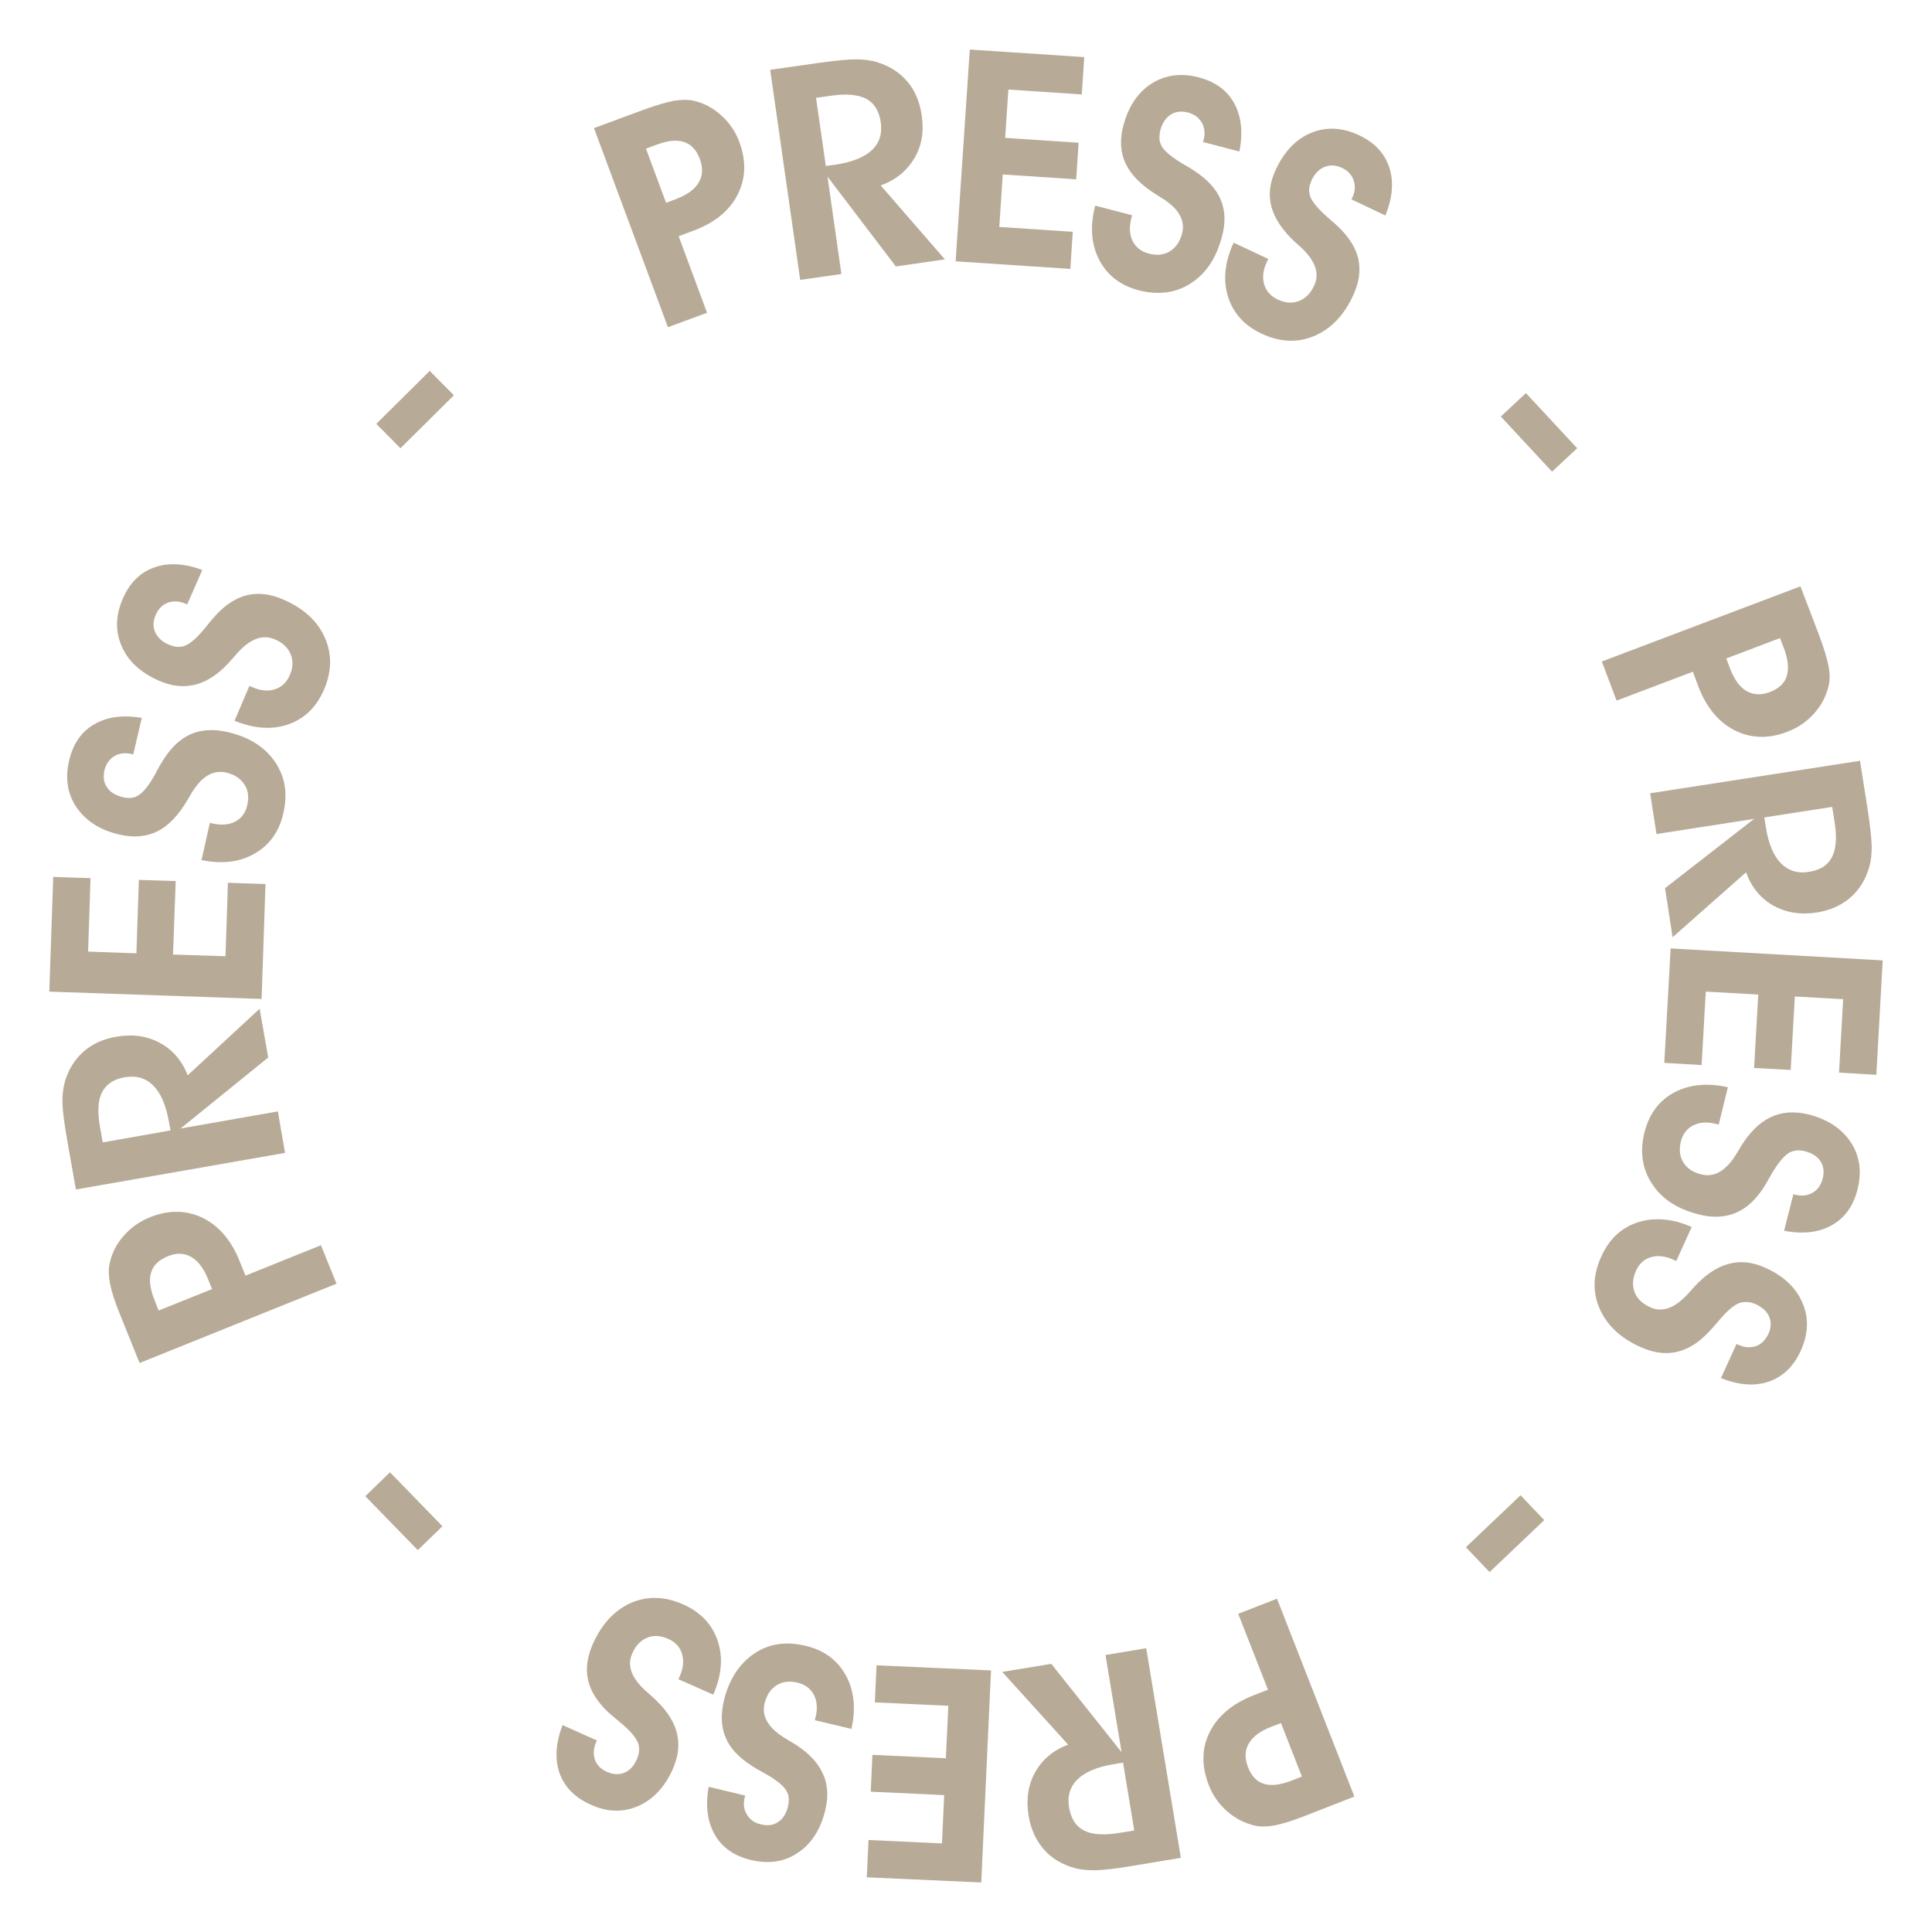
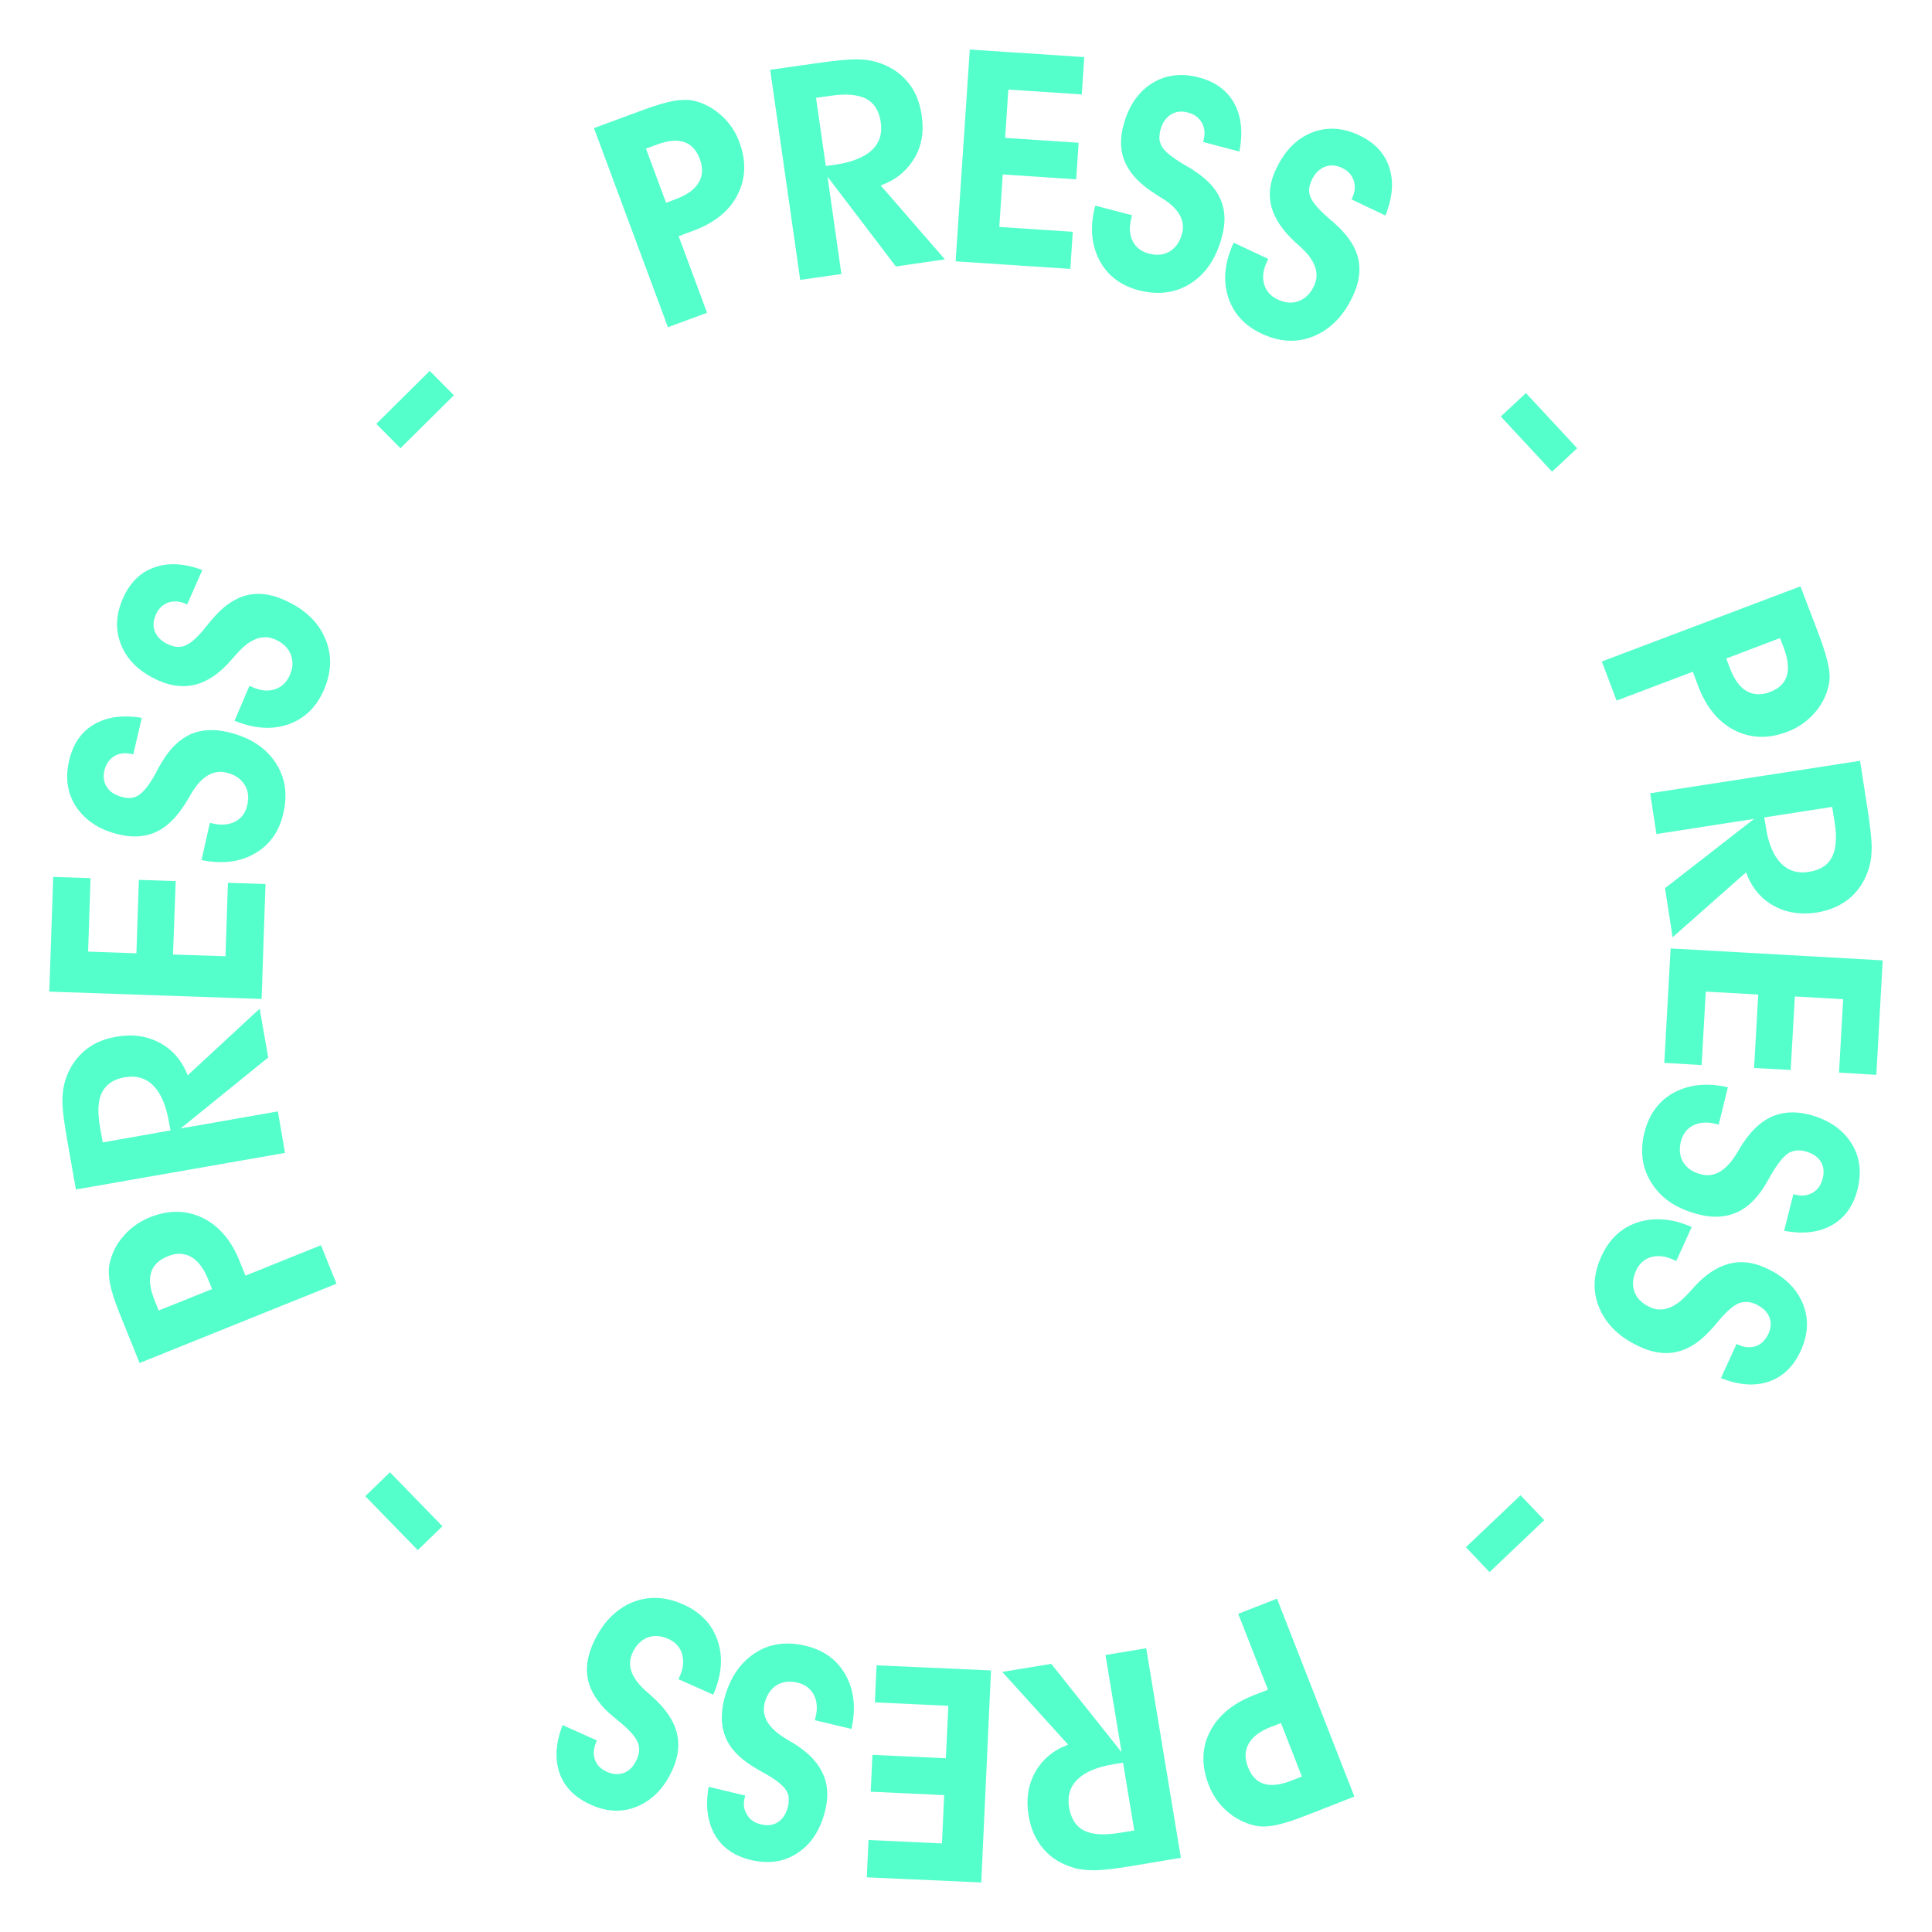
<svg xmlns="http://www.w3.org/2000/svg" width="78" height="78" viewBox="0 0 78 78" fill="none">
-   <path d="M28.542 12.629L26.966 13.21L23.98 5.172L25.98 4.433C26.493 4.246 26.897 4.128 27.212 4.069C27.527 4.019 27.793 4.019 28.02 4.069C28.434 4.167 28.808 4.374 29.133 4.67C29.458 4.965 29.705 5.33 29.852 5.743C30.138 6.512 30.108 7.221 29.774 7.871C29.439 8.521 28.838 9.004 27.98 9.319L27.399 9.536L28.542 12.619V12.629ZM26.897 8.186L27.311 8.029C27.744 7.861 28.049 7.645 28.207 7.369C28.375 7.093 28.384 6.778 28.256 6.423C28.118 6.059 27.912 5.832 27.616 5.733C27.32 5.635 26.946 5.674 26.483 5.852L26.079 5.999L26.887 8.176L26.897 8.186Z" fill="#B7AB98" />
-   <path d="M33.971 11.063L32.306 11.3L31.094 2.818L33.113 2.532C33.754 2.444 34.237 2.395 34.552 2.395C34.867 2.395 35.153 2.434 35.389 2.503C35.902 2.66 36.315 2.917 36.631 3.291C36.946 3.655 37.133 4.118 37.212 4.66C37.31 5.32 37.212 5.901 36.907 6.404C36.601 6.906 36.158 7.271 35.557 7.487L38.148 10.472L36.168 10.758L33.409 7.133L33.971 11.073V11.063ZM33.35 6.699L33.714 6.65C34.384 6.552 34.877 6.355 35.192 6.069C35.508 5.773 35.626 5.399 35.557 4.926C35.488 4.473 35.301 4.168 34.975 3.99C34.65 3.823 34.187 3.774 33.567 3.862L32.946 3.951L33.34 6.699H33.35Z" fill="#B7AB98" />
-   <path d="M43.202 10.856L38.581 10.551L39.153 2L43.774 2.305L43.675 3.813L40.71 3.616L40.581 5.566L43.547 5.763L43.449 7.241L40.483 7.044L40.345 9.162L43.311 9.359L43.212 10.866L43.202 10.856Z" fill="#B7AB98" />
-   <path d="M44.226 8.305L45.704 8.689L45.675 8.807C45.586 9.162 45.596 9.458 45.724 9.724C45.852 9.98 46.069 10.157 46.374 10.236C46.699 10.325 46.985 10.295 47.231 10.147C47.468 9.999 47.635 9.763 47.724 9.428C47.862 8.896 47.586 8.404 46.877 7.98C46.788 7.921 46.719 7.881 46.66 7.842C46.069 7.468 45.665 7.064 45.448 6.611C45.231 6.158 45.202 5.645 45.349 5.084C45.556 4.306 45.931 3.734 46.483 3.38C47.034 3.025 47.675 2.936 48.394 3.123C49.064 3.301 49.547 3.646 49.832 4.178C50.118 4.7 50.187 5.35 50.039 6.118L48.571 5.734L48.591 5.665C48.66 5.399 48.64 5.163 48.522 4.956C48.404 4.749 48.217 4.611 47.96 4.542C47.694 4.473 47.458 4.503 47.261 4.631C47.064 4.759 46.926 4.966 46.847 5.251C46.818 5.369 46.808 5.488 46.808 5.586C46.808 5.685 46.847 5.783 46.886 5.882C46.995 6.089 47.29 6.335 47.763 6.621C47.97 6.739 48.138 6.837 48.246 6.916C48.768 7.261 49.113 7.645 49.29 8.078C49.468 8.512 49.487 9.004 49.33 9.566C49.103 10.423 48.689 11.044 48.078 11.438C47.468 11.832 46.768 11.92 45.98 11.723C45.241 11.526 44.709 11.122 44.384 10.502C44.059 9.881 44 9.162 44.207 8.335L44.226 8.305Z" fill="#B7AB98" />
-   <path d="M49.813 9.802L51.202 10.452L51.153 10.561C50.995 10.886 50.956 11.191 51.034 11.467C51.113 11.743 51.291 11.95 51.576 12.088C51.882 12.235 52.167 12.255 52.433 12.156C52.699 12.058 52.906 11.851 53.054 11.536C53.291 11.034 53.103 10.511 52.483 9.95C52.404 9.881 52.345 9.822 52.295 9.782C51.783 9.31 51.458 8.827 51.33 8.344C51.202 7.861 51.261 7.359 51.517 6.827C51.862 6.098 52.335 5.606 52.946 5.359C53.556 5.113 54.197 5.143 54.867 5.458C55.497 5.753 55.901 6.187 56.089 6.758C56.276 7.33 56.226 7.97 55.931 8.699L54.561 8.049L54.591 7.99C54.709 7.743 54.729 7.507 54.65 7.28C54.571 7.054 54.414 6.886 54.177 6.778C53.931 6.66 53.694 6.65 53.478 6.738C53.261 6.827 53.084 7.004 52.956 7.27C52.906 7.389 52.867 7.497 52.857 7.596C52.847 7.694 52.857 7.802 52.887 7.901C52.956 8.127 53.202 8.423 53.616 8.787C53.803 8.945 53.941 9.073 54.039 9.162C54.483 9.595 54.758 10.039 54.847 10.492C54.936 10.945 54.867 11.437 54.611 11.969C54.236 12.767 53.704 13.299 53.034 13.575C52.364 13.851 51.655 13.811 50.926 13.467C50.236 13.142 49.783 12.639 49.576 11.969C49.369 11.299 49.448 10.58 49.803 9.802H49.813Z" fill="#B7AB98" />
-   <path d="M63.675 18.097L62.66 19.043L60.591 16.816L61.606 15.87L63.675 18.097Z" fill="#B7AB98" />
-   <path d="M65.261 28.273L64.67 26.706L72.69 23.672L73.448 25.662C73.635 26.165 73.763 26.578 73.823 26.893C73.882 27.209 73.882 27.475 73.823 27.701C73.724 28.115 73.527 28.49 73.231 28.815C72.936 29.14 72.581 29.386 72.158 29.544C71.389 29.839 70.68 29.81 70.029 29.485C69.379 29.15 68.887 28.559 68.561 27.701L68.345 27.12L65.271 28.283L65.261 28.273ZM69.695 26.588L69.852 27.002C70.02 27.435 70.236 27.741 70.512 27.898C70.788 28.056 71.103 28.076 71.458 27.938C71.823 27.8 72.049 27.583 72.138 27.288C72.227 26.992 72.187 26.618 72.02 26.165L71.862 25.761L69.685 26.588H69.695Z" fill="#B7AB98" />
-   <path d="M66.877 33.681L66.621 32.026L75.094 30.715L75.409 32.725C75.507 33.366 75.556 33.848 75.566 34.164C75.566 34.479 75.537 34.765 75.468 35.001C75.32 35.513 75.064 35.927 74.699 36.242C74.335 36.558 73.882 36.755 73.34 36.843C72.68 36.942 72.098 36.843 71.586 36.558C71.074 36.262 70.709 35.819 70.493 35.218L67.527 37.839L67.222 35.858L70.818 33.06L66.887 33.671L66.877 33.681ZM71.231 33.011L71.29 33.375C71.389 34.045 71.596 34.538 71.891 34.843C72.187 35.149 72.571 35.277 73.034 35.198C73.488 35.129 73.793 34.932 73.96 34.607C74.128 34.282 74.167 33.809 74.069 33.198L73.97 32.577L71.231 33.001V33.011Z" fill="#B7AB98" />
-   <path d="M67.192 42.911L67.448 38.291L76.01 38.773L75.753 43.394L74.246 43.305L74.413 40.34L72.463 40.231L72.295 43.197L70.817 43.118L70.985 40.153L68.867 40.034L68.699 43L67.192 42.911Z" fill="#B7AB98" />
-   <path d="M69.754 43.916L69.389 45.403L69.271 45.374C68.916 45.285 68.621 45.305 68.365 45.433C68.108 45.561 67.941 45.778 67.862 46.083C67.783 46.408 67.813 46.694 67.961 46.931C68.108 47.167 68.355 47.334 68.69 47.413C69.222 47.551 69.704 47.256 70.128 46.546C70.187 46.458 70.227 46.379 70.256 46.33C70.621 45.729 71.025 45.325 71.478 45.108C71.931 44.891 72.433 44.852 73.005 44.99C73.783 45.187 74.355 45.561 74.719 46.113C75.084 46.664 75.172 47.295 74.995 48.014C74.828 48.684 74.483 49.167 73.96 49.462C73.438 49.758 72.798 49.837 72.029 49.689L72.404 48.211L72.473 48.231C72.739 48.3 72.975 48.27 73.182 48.152C73.389 48.034 73.517 47.847 73.586 47.581C73.655 47.315 73.626 47.078 73.498 46.881C73.369 46.684 73.162 46.556 72.867 46.477C72.749 46.448 72.63 46.438 72.532 46.448C72.433 46.458 72.335 46.487 72.236 46.536C72.029 46.655 71.783 46.95 71.507 47.423C71.389 47.64 71.291 47.797 71.222 47.916C70.887 48.438 70.502 48.793 70.069 48.97C69.635 49.147 69.143 49.177 68.581 49.029C67.724 48.812 67.094 48.408 66.7 47.797C66.296 47.187 66.197 46.487 66.394 45.709C66.581 44.97 66.985 44.428 67.596 44.103C68.217 43.778 68.936 43.709 69.763 43.896L69.754 43.916Z" fill="#B7AB98" />
-   <path d="M68.306 49.521L67.675 50.91L67.567 50.861C67.242 50.713 66.936 50.674 66.66 50.752C66.384 50.831 66.177 51.019 66.049 51.304C65.912 51.61 65.892 51.895 65.99 52.161C66.089 52.427 66.296 52.624 66.611 52.772C67.114 53.009 67.636 52.812 68.187 52.191C68.256 52.112 68.316 52.053 68.355 52.004C68.818 51.482 69.301 51.157 69.783 51.028C70.266 50.891 70.769 50.95 71.301 51.196C72.03 51.531 72.522 52.004 72.778 52.615C73.035 53.225 73.005 53.866 72.7 54.536C72.414 55.166 71.981 55.58 71.419 55.777C70.847 55.974 70.207 55.925 69.478 55.639L70.109 54.26L70.177 54.289C70.424 54.408 70.66 54.418 70.887 54.349C71.114 54.27 71.271 54.102 71.389 53.866C71.508 53.62 71.517 53.383 71.429 53.166C71.34 52.95 71.153 52.782 70.887 52.654C70.769 52.605 70.67 52.575 70.562 52.565C70.463 52.565 70.355 52.565 70.256 52.595C70.03 52.664 69.734 52.91 69.379 53.334C69.222 53.521 69.104 53.659 69.005 53.758C68.582 54.211 68.138 54.486 67.675 54.585C67.222 54.684 66.729 54.615 66.197 54.368C65.399 54.004 64.857 53.482 64.572 52.812C64.286 52.142 64.316 51.442 64.66 50.703C64.985 50.004 65.478 49.551 66.138 49.344C66.808 49.137 67.527 49.196 68.306 49.541V49.521Z" fill="#B7AB98" />
-   <path d="M60.138 63.47L59.182 62.465L61.389 60.367L62.345 61.372L60.138 63.47Z" fill="#B7AB98" />
-   <path d="M49.99 65.154L51.556 64.543L54.68 72.532L52.69 73.311C52.187 73.508 51.773 73.636 51.468 73.695C51.153 73.754 50.887 73.754 50.66 73.705C50.246 73.606 49.872 73.419 49.537 73.124C49.202 72.828 48.956 72.473 48.798 72.06C48.502 71.291 48.512 70.582 48.837 69.932C49.162 69.282 49.754 68.779 50.611 68.444L51.192 68.218L49.99 65.154ZM51.714 69.567L51.3 69.725C50.867 69.892 50.571 70.119 50.414 70.395C50.256 70.671 50.246 70.986 50.384 71.341C50.522 71.705 50.739 71.932 51.034 72.02C51.33 72.109 51.704 72.06 52.157 71.882L52.561 71.725L51.714 69.558V69.567Z" fill="#B7AB98" />
-   <path d="M44.62 66.819L46.276 66.543L47.675 75.005L45.665 75.34C45.025 75.449 44.551 75.498 44.226 75.508C43.911 75.508 43.625 75.488 43.389 75.419C42.867 75.271 42.453 75.025 42.138 74.661C41.822 74.296 41.616 73.843 41.527 73.301C41.419 72.651 41.507 72.06 41.793 71.548C42.079 71.035 42.522 70.661 43.123 70.435L40.463 67.499L42.443 67.174L45.281 70.74L44.63 66.809L44.62 66.819ZM45.34 71.163L44.975 71.223C44.305 71.331 43.813 71.538 43.507 71.833C43.202 72.129 43.084 72.513 43.162 72.976C43.241 73.429 43.438 73.735 43.763 73.902C44.089 74.07 44.561 74.099 45.172 74.001L45.793 73.902L45.34 71.163Z" fill="#B7AB98" />
-   <path d="M35.389 67.233L40.01 67.44L39.616 76L34.995 75.793L35.064 74.286L38.03 74.424L38.118 72.474L35.153 72.336L35.222 70.848L38.187 70.986L38.286 68.868L35.32 68.73L35.389 67.223V67.233Z" fill="#B7AB98" />
-   <path d="M34.384 69.804L32.897 69.449L32.926 69.331C33.015 68.976 32.985 68.671 32.857 68.424C32.729 68.178 32.502 68.001 32.197 67.932C31.872 67.853 31.586 67.893 31.35 68.04C31.113 68.188 30.956 68.434 30.867 68.769C30.739 69.311 31.035 69.784 31.744 70.207C31.833 70.267 31.911 70.306 31.961 70.336C32.562 70.69 32.975 71.094 33.192 71.547C33.419 71.99 33.458 72.503 33.32 73.074C33.133 73.852 32.769 74.433 32.217 74.798C31.675 75.172 31.035 75.261 30.315 75.094C29.636 74.926 29.153 74.591 28.857 74.069C28.562 73.547 28.473 72.907 28.611 72.138L30.089 72.493L30.069 72.562C30 72.828 30.03 73.064 30.158 73.261C30.276 73.468 30.463 73.596 30.729 73.655C30.995 73.724 31.232 73.685 31.419 73.557C31.616 73.429 31.744 73.212 31.813 72.926C31.842 72.808 31.852 72.69 31.842 72.591C31.842 72.493 31.803 72.394 31.754 72.306C31.636 72.099 31.34 71.853 30.857 71.587C30.64 71.468 30.483 71.38 30.365 71.301C29.842 70.966 29.478 70.592 29.301 70.158C29.113 69.735 29.094 69.232 29.222 68.671C29.429 67.814 29.833 67.183 30.434 66.77C31.035 66.356 31.734 66.257 32.522 66.445C33.271 66.622 33.803 67.016 34.148 67.636C34.483 68.247 34.562 68.976 34.374 69.804H34.384Z" fill="#B7AB98" />
-   <path d="M28.788 68.415L27.389 67.794L27.439 67.686C27.587 67.361 27.616 67.055 27.537 66.779C27.458 66.504 27.271 66.297 26.985 66.169C26.68 66.031 26.394 66.011 26.128 66.119C25.862 66.228 25.665 66.435 25.527 66.75C25.301 67.252 25.498 67.774 26.128 68.316C26.207 68.385 26.276 68.444 26.316 68.484C26.838 68.947 27.173 69.419 27.311 69.902C27.448 70.385 27.399 70.887 27.163 71.419C26.838 72.158 26.365 72.65 25.764 72.916C25.153 73.182 24.513 73.163 23.843 72.857C23.212 72.572 22.788 72.148 22.591 71.587C22.394 71.025 22.434 70.375 22.71 69.646L24.099 70.267L24.069 70.335C23.961 70.582 23.941 70.818 24.02 71.045C24.099 71.271 24.266 71.429 24.513 71.537C24.759 71.646 24.995 71.656 25.212 71.567C25.429 71.478 25.596 71.291 25.715 71.015C25.764 70.897 25.793 70.789 25.803 70.69C25.803 70.592 25.803 70.483 25.764 70.385C25.685 70.158 25.439 69.863 25.015 69.518C24.828 69.36 24.68 69.242 24.582 69.153C24.128 68.73 23.843 68.287 23.744 67.833C23.636 67.38 23.705 66.888 23.941 66.356C24.306 65.548 24.818 65.006 25.478 64.711C26.148 64.425 26.848 64.445 27.596 64.78C28.296 65.095 28.749 65.578 28.976 66.247C29.202 66.917 29.133 67.636 28.798 68.415H28.788Z" fill="#B7AB98" />
-   <path d="M14.748 60.406L15.744 59.44L17.862 61.618L16.867 62.583L14.748 60.406Z" fill="#B7AB98" />
-   <path d="M12.956 50.27L13.586 51.826L5.635 55.028L4.837 53.048C4.631 52.545 4.502 52.141 4.443 51.826C4.384 51.511 4.374 51.245 4.424 51.018C4.512 50.605 4.699 50.22 4.995 49.895C5.281 49.56 5.635 49.314 6.049 49.146C6.808 48.841 7.517 48.851 8.177 49.166C8.837 49.491 9.34 50.072 9.675 50.92L9.911 51.501L12.966 50.27H12.956ZM8.562 52.043L8.394 51.629C8.217 51.196 7.99 50.9 7.714 50.742C7.429 50.585 7.113 50.575 6.768 50.723C6.404 50.87 6.187 51.087 6.098 51.383C6.01 51.678 6.059 52.053 6.246 52.506L6.404 52.91L8.562 52.043Z" fill="#B7AB98" />
-   <path d="M11.222 44.891L11.508 46.545L3.064 48.023L2.71 46.014C2.601 45.373 2.532 44.9 2.522 44.575C2.513 44.25 2.542 43.974 2.601 43.738C2.739 43.216 2.995 42.802 3.35 42.477C3.705 42.152 4.158 41.945 4.7 41.856C5.35 41.738 5.941 41.827 6.453 42.103C6.966 42.379 7.35 42.822 7.577 43.413L10.483 40.724L10.828 42.694L7.291 45.56L11.212 44.871L11.222 44.891ZM6.887 45.649L6.818 45.285C6.7 44.615 6.493 44.132 6.187 43.827C5.882 43.521 5.498 43.413 5.035 43.492C4.581 43.571 4.286 43.777 4.118 44.102C3.951 44.428 3.931 44.9 4.04 45.511L4.148 46.122L6.877 45.639L6.887 45.649Z" fill="#B7AB98" />
-   <path d="M10.719 35.7L10.562 40.33L1.99 40.035L2.148 35.404L3.655 35.454L3.557 38.419L5.507 38.488L5.606 35.523L7.094 35.572L6.985 38.537L9.104 38.606L9.202 35.641L10.709 35.69L10.719 35.7Z" fill="#B7AB98" />
-   <path d="M8.138 34.716L8.473 33.218L8.591 33.248C8.946 33.327 9.251 33.297 9.498 33.169C9.754 33.031 9.912 32.815 9.981 32.509C10.059 32.184 10.02 31.898 9.862 31.662C9.705 31.425 9.468 31.268 9.123 31.189C8.582 31.071 8.109 31.366 7.695 32.086C7.646 32.174 7.596 32.253 7.567 32.302C7.212 32.903 6.818 33.327 6.375 33.553C5.931 33.78 5.419 33.829 4.848 33.701C4.059 33.524 3.488 33.159 3.104 32.617C2.729 32.076 2.621 31.445 2.788 30.716C2.946 30.036 3.281 29.544 3.793 29.248C4.306 28.943 4.956 28.854 5.724 28.982L5.38 30.46L5.311 30.44C5.045 30.381 4.808 30.411 4.611 30.529C4.414 30.657 4.276 30.844 4.217 31.1C4.158 31.366 4.187 31.603 4.325 31.79C4.453 31.987 4.67 32.115 4.956 32.184C5.074 32.214 5.192 32.223 5.291 32.214C5.389 32.204 5.488 32.174 5.577 32.115C5.784 31.997 6.02 31.701 6.286 31.218C6.394 31.002 6.493 30.834 6.562 30.726C6.887 30.194 7.261 29.839 7.695 29.642C8.118 29.455 8.621 29.425 9.183 29.553C10.04 29.75 10.68 30.145 11.094 30.746C11.508 31.347 11.626 32.036 11.439 32.834C11.271 33.583 10.877 34.125 10.266 34.47C9.655 34.815 8.936 34.893 8.099 34.716H8.138Z" fill="#B7AB98" />
-   <path d="M9.468 29.101L10.069 27.692L10.187 27.741C10.522 27.889 10.818 27.919 11.094 27.83C11.37 27.741 11.567 27.554 11.695 27.268C11.833 26.963 11.842 26.677 11.734 26.411C11.626 26.155 11.419 25.948 11.094 25.81C10.581 25.594 10.069 25.8 9.527 26.431C9.458 26.51 9.399 26.579 9.36 26.618C8.907 27.15 8.434 27.485 7.951 27.623C7.468 27.761 6.966 27.722 6.424 27.485C5.685 27.16 5.182 26.707 4.916 26.096C4.65 25.495 4.66 24.855 4.956 24.175C5.232 23.535 5.655 23.111 6.217 22.914C6.778 22.707 7.429 22.736 8.168 23.012L7.557 24.401L7.488 24.372C7.232 24.264 6.995 24.254 6.778 24.332C6.562 24.411 6.394 24.579 6.286 24.825C6.177 25.081 6.168 25.308 6.266 25.525C6.365 25.741 6.542 25.909 6.818 26.027C6.936 26.076 7.044 26.106 7.143 26.116C7.242 26.116 7.35 26.116 7.448 26.076C7.675 25.997 7.961 25.751 8.306 25.318C8.453 25.131 8.581 24.983 8.67 24.884C9.084 24.421 9.527 24.135 9.98 24.027C10.434 23.919 10.926 23.978 11.458 24.214C12.266 24.569 12.818 25.071 13.113 25.741C13.409 26.401 13.399 27.111 13.074 27.86C12.769 28.559 12.286 29.022 11.626 29.249C10.966 29.475 10.237 29.416 9.448 29.091L9.468 29.101Z" fill="#B7AB98" />
-   <path d="M17.35 14.974L18.325 15.959L16.168 18.097L15.192 17.112L17.35 14.974Z" fill="#B7AB98" />
+   <path d="M28.542 12.629L26.966 13.21L23.98 5.172L25.98 4.433C26.493 4.246 26.897 4.128 27.212 4.069C27.527 4.019 27.793 4.019 28.02 4.069C28.434 4.167 28.808 4.374 29.133 4.67C29.458 4.965 29.705 5.33 29.852 5.743C30.138 6.512 30.108 7.221 29.774 7.871C29.439 8.521 28.838 9.004 27.98 9.319L27.399 9.536L28.542 12.619V12.629ZM26.897 8.186L27.311 8.029C27.744 7.861 28.049 7.645 28.207 7.369C28.375 7.093 28.384 6.778 28.256 6.423C28.118 6.059 27.912 5.832 27.616 5.733C27.32 5.635 26.946 5.674 26.483 5.852L26.079 5.999L26.887 8.176L26.897 8.186Z" fill="#55ffcc" />
+   <path d="M33.971 11.063L32.306 11.3L31.094 2.818L33.113 2.532C33.754 2.444 34.237 2.395 34.552 2.395C34.867 2.395 35.153 2.434 35.389 2.503C35.902 2.66 36.315 2.917 36.631 3.291C36.946 3.655 37.133 4.118 37.212 4.66C37.31 5.32 37.212 5.901 36.907 6.404C36.601 6.906 36.158 7.271 35.557 7.487L38.148 10.472L36.168 10.758L33.409 7.133L33.971 11.073V11.063ZM33.35 6.699L33.714 6.65C34.384 6.552 34.877 6.355 35.192 6.069C35.508 5.773 35.626 5.399 35.557 4.926C35.488 4.473 35.301 4.168 34.975 3.99C34.65 3.823 34.187 3.774 33.567 3.862L32.946 3.951L33.34 6.699H33.35Z" fill="#55ffcc" />
+   <path d="M43.202 10.856L38.581 10.551L39.153 2L43.774 2.305L43.675 3.813L40.71 3.616L40.581 5.566L43.547 5.763L43.449 7.241L40.483 7.044L40.345 9.162L43.311 9.359L43.212 10.866L43.202 10.856Z" fill="#55ffcc" />
+   <path d="M44.226 8.305L45.704 8.689L45.675 8.807C45.586 9.162 45.596 9.458 45.724 9.724C45.852 9.98 46.069 10.157 46.374 10.236C46.699 10.325 46.985 10.295 47.231 10.147C47.468 9.999 47.635 9.763 47.724 9.428C47.862 8.896 47.586 8.404 46.877 7.98C46.788 7.921 46.719 7.881 46.66 7.842C46.069 7.468 45.665 7.064 45.448 6.611C45.231 6.158 45.202 5.645 45.349 5.084C45.556 4.306 45.931 3.734 46.483 3.38C47.034 3.025 47.675 2.936 48.394 3.123C49.064 3.301 49.547 3.646 49.832 4.178C50.118 4.7 50.187 5.35 50.039 6.118L48.571 5.734L48.591 5.665C48.66 5.399 48.64 5.163 48.522 4.956C48.404 4.749 48.217 4.611 47.96 4.542C47.694 4.473 47.458 4.503 47.261 4.631C47.064 4.759 46.926 4.966 46.847 5.251C46.818 5.369 46.808 5.488 46.808 5.586C46.808 5.685 46.847 5.783 46.886 5.882C46.995 6.089 47.29 6.335 47.763 6.621C47.97 6.739 48.138 6.837 48.246 6.916C48.768 7.261 49.113 7.645 49.29 8.078C49.468 8.512 49.487 9.004 49.33 9.566C49.103 10.423 48.689 11.044 48.078 11.438C47.468 11.832 46.768 11.92 45.98 11.723C45.241 11.526 44.709 11.122 44.384 10.502C44.059 9.881 44 9.162 44.207 8.335L44.226 8.305Z" fill="#55ffcc" />
+   <path d="M49.813 9.802L51.202 10.452L51.153 10.561C50.995 10.886 50.956 11.191 51.034 11.467C51.113 11.743 51.291 11.95 51.576 12.088C51.882 12.235 52.167 12.255 52.433 12.156C52.699 12.058 52.906 11.851 53.054 11.536C53.291 11.034 53.103 10.511 52.483 9.95C52.404 9.881 52.345 9.822 52.295 9.782C51.783 9.31 51.458 8.827 51.33 8.344C51.202 7.861 51.261 7.359 51.517 6.827C51.862 6.098 52.335 5.606 52.946 5.359C53.556 5.113 54.197 5.143 54.867 5.458C55.497 5.753 55.901 6.187 56.089 6.758C56.276 7.33 56.226 7.97 55.931 8.699L54.561 8.049L54.591 7.99C54.709 7.743 54.729 7.507 54.65 7.28C54.571 7.054 54.414 6.886 54.177 6.778C53.931 6.66 53.694 6.65 53.478 6.738C53.261 6.827 53.084 7.004 52.956 7.27C52.906 7.389 52.867 7.497 52.857 7.596C52.847 7.694 52.857 7.802 52.887 7.901C52.956 8.127 53.202 8.423 53.616 8.787C53.803 8.945 53.941 9.073 54.039 9.162C54.483 9.595 54.758 10.039 54.847 10.492C54.936 10.945 54.867 11.437 54.611 11.969C54.236 12.767 53.704 13.299 53.034 13.575C52.364 13.851 51.655 13.811 50.926 13.467C50.236 13.142 49.783 12.639 49.576 11.969C49.369 11.299 49.448 10.58 49.803 9.802H49.813Z" fill="#55ffcc" />
+   <path d="M63.675 18.097L62.66 19.043L60.591 16.816L61.606 15.87L63.675 18.097Z" fill="#55ffcc" />
+   <path d="M65.261 28.273L64.67 26.706L72.69 23.672L73.448 25.662C73.635 26.165 73.763 26.578 73.823 26.893C73.882 27.209 73.882 27.475 73.823 27.701C73.724 28.115 73.527 28.49 73.231 28.815C72.936 29.14 72.581 29.386 72.158 29.544C71.389 29.839 70.68 29.81 70.029 29.485C69.379 29.15 68.887 28.559 68.561 27.701L68.345 27.12L65.271 28.283L65.261 28.273ZM69.695 26.588L69.852 27.002C70.02 27.435 70.236 27.741 70.512 27.898C70.788 28.056 71.103 28.076 71.458 27.938C71.823 27.8 72.049 27.583 72.138 27.288C72.227 26.992 72.187 26.618 72.02 26.165L71.862 25.761L69.685 26.588H69.695Z" fill="#55ffcc" />
+   <path d="M66.877 33.681L66.621 32.026L75.094 30.715L75.409 32.725C75.507 33.366 75.556 33.848 75.566 34.164C75.566 34.479 75.537 34.765 75.468 35.001C75.32 35.513 75.064 35.927 74.699 36.242C74.335 36.558 73.882 36.755 73.34 36.843C72.68 36.942 72.098 36.843 71.586 36.558C71.074 36.262 70.709 35.819 70.493 35.218L67.527 37.839L67.222 35.858L70.818 33.06L66.887 33.671L66.877 33.681ZM71.231 33.011L71.29 33.375C71.389 34.045 71.596 34.538 71.891 34.843C72.187 35.149 72.571 35.277 73.034 35.198C73.488 35.129 73.793 34.932 73.96 34.607C74.128 34.282 74.167 33.809 74.069 33.198L73.97 32.577L71.231 33.001V33.011Z" fill="#55ffcc" />
+   <path d="M67.192 42.911L67.448 38.291L76.01 38.773L75.753 43.394L74.246 43.305L74.413 40.34L72.463 40.231L72.295 43.197L70.817 43.118L70.985 40.153L68.867 40.034L68.699 43L67.192 42.911Z" fill="#55ffcc" />
+   <path d="M69.754 43.916L69.389 45.403L69.271 45.374C68.916 45.285 68.621 45.305 68.365 45.433C68.108 45.561 67.941 45.778 67.862 46.083C67.783 46.408 67.813 46.694 67.961 46.931C68.108 47.167 68.355 47.334 68.69 47.413C69.222 47.551 69.704 47.256 70.128 46.546C70.187 46.458 70.227 46.379 70.256 46.33C70.621 45.729 71.025 45.325 71.478 45.108C71.931 44.891 72.433 44.852 73.005 44.99C73.783 45.187 74.355 45.561 74.719 46.113C75.084 46.664 75.172 47.295 74.995 48.014C74.828 48.684 74.483 49.167 73.96 49.462C73.438 49.758 72.798 49.837 72.029 49.689L72.404 48.211L72.473 48.231C72.739 48.3 72.975 48.27 73.182 48.152C73.389 48.034 73.517 47.847 73.586 47.581C73.655 47.315 73.626 47.078 73.498 46.881C73.369 46.684 73.162 46.556 72.867 46.477C72.749 46.448 72.63 46.438 72.532 46.448C72.433 46.458 72.335 46.487 72.236 46.536C72.029 46.655 71.783 46.95 71.507 47.423C71.389 47.64 71.291 47.797 71.222 47.916C70.887 48.438 70.502 48.793 70.069 48.97C69.635 49.147 69.143 49.177 68.581 49.029C67.724 48.812 67.094 48.408 66.7 47.797C66.296 47.187 66.197 46.487 66.394 45.709C66.581 44.97 66.985 44.428 67.596 44.103C68.217 43.778 68.936 43.709 69.763 43.896L69.754 43.916Z" fill="#55ffcc" />
+   <path d="M68.306 49.521L67.675 50.91L67.567 50.861C67.242 50.713 66.936 50.674 66.66 50.752C66.384 50.831 66.177 51.019 66.049 51.304C65.912 51.61 65.892 51.895 65.99 52.161C66.089 52.427 66.296 52.624 66.611 52.772C67.114 53.009 67.636 52.812 68.187 52.191C68.256 52.112 68.316 52.053 68.355 52.004C68.818 51.482 69.301 51.157 69.783 51.028C70.266 50.891 70.769 50.95 71.301 51.196C72.03 51.531 72.522 52.004 72.778 52.615C73.035 53.225 73.005 53.866 72.7 54.536C72.414 55.166 71.981 55.58 71.419 55.777C70.847 55.974 70.207 55.925 69.478 55.639L70.109 54.26L70.177 54.289C70.424 54.408 70.66 54.418 70.887 54.349C71.114 54.27 71.271 54.102 71.389 53.866C71.508 53.62 71.517 53.383 71.429 53.166C71.34 52.95 71.153 52.782 70.887 52.654C70.769 52.605 70.67 52.575 70.562 52.565C70.463 52.565 70.355 52.565 70.256 52.595C70.03 52.664 69.734 52.91 69.379 53.334C69.222 53.521 69.104 53.659 69.005 53.758C68.582 54.211 68.138 54.486 67.675 54.585C67.222 54.684 66.729 54.615 66.197 54.368C65.399 54.004 64.857 53.482 64.572 52.812C64.286 52.142 64.316 51.442 64.66 50.703C64.985 50.004 65.478 49.551 66.138 49.344C66.808 49.137 67.527 49.196 68.306 49.541V49.521Z" fill="#55ffcc" />
+   <path d="M60.138 63.47L59.182 62.465L61.389 60.367L62.345 61.372L60.138 63.47Z" fill="#55ffcc" />
+   <path d="M49.99 65.154L51.556 64.543L54.68 72.532L52.69 73.311C52.187 73.508 51.773 73.636 51.468 73.695C51.153 73.754 50.887 73.754 50.66 73.705C50.246 73.606 49.872 73.419 49.537 73.124C49.202 72.828 48.956 72.473 48.798 72.06C48.502 71.291 48.512 70.582 48.837 69.932C49.162 69.282 49.754 68.779 50.611 68.444L51.192 68.218L49.99 65.154ZM51.714 69.567L51.3 69.725C50.867 69.892 50.571 70.119 50.414 70.395C50.256 70.671 50.246 70.986 50.384 71.341C50.522 71.705 50.739 71.932 51.034 72.02C51.33 72.109 51.704 72.06 52.157 71.882L52.561 71.725L51.714 69.558V69.567Z" fill="#55ffcc" />
+   <path d="M44.62 66.819L46.276 66.543L47.675 75.005L45.665 75.34C45.025 75.449 44.551 75.498 44.226 75.508C43.911 75.508 43.625 75.488 43.389 75.419C42.867 75.271 42.453 75.025 42.138 74.661C41.822 74.296 41.616 73.843 41.527 73.301C41.419 72.651 41.507 72.06 41.793 71.548C42.079 71.035 42.522 70.661 43.123 70.435L40.463 67.499L42.443 67.174L45.281 70.74L44.63 66.809L44.62 66.819ZM45.34 71.163L44.975 71.223C44.305 71.331 43.813 71.538 43.507 71.833C43.202 72.129 43.084 72.513 43.162 72.976C43.241 73.429 43.438 73.735 43.763 73.902C44.089 74.07 44.561 74.099 45.172 74.001L45.793 73.902L45.34 71.163Z" fill="#55ffcc" />
+   <path d="M35.389 67.233L40.01 67.44L39.616 76L34.995 75.793L35.064 74.286L38.03 74.424L38.118 72.474L35.153 72.336L35.222 70.848L38.187 70.986L38.286 68.868L35.32 68.73L35.389 67.223V67.233Z" fill="#55ffcc" />
+   <path d="M34.384 69.804L32.897 69.449L32.926 69.331C33.015 68.976 32.985 68.671 32.857 68.424C32.729 68.178 32.502 68.001 32.197 67.932C31.872 67.853 31.586 67.893 31.35 68.04C31.113 68.188 30.956 68.434 30.867 68.769C30.739 69.311 31.035 69.784 31.744 70.207C31.833 70.267 31.911 70.306 31.961 70.336C32.562 70.69 32.975 71.094 33.192 71.547C33.419 71.99 33.458 72.503 33.32 73.074C33.133 73.852 32.769 74.433 32.217 74.798C31.675 75.172 31.035 75.261 30.315 75.094C29.636 74.926 29.153 74.591 28.857 74.069C28.562 73.547 28.473 72.907 28.611 72.138L30.089 72.493L30.069 72.562C30 72.828 30.03 73.064 30.158 73.261C30.276 73.468 30.463 73.596 30.729 73.655C30.995 73.724 31.232 73.685 31.419 73.557C31.616 73.429 31.744 73.212 31.813 72.926C31.842 72.808 31.852 72.69 31.842 72.591C31.842 72.493 31.803 72.394 31.754 72.306C31.636 72.099 31.34 71.853 30.857 71.587C30.64 71.468 30.483 71.38 30.365 71.301C29.842 70.966 29.478 70.592 29.301 70.158C29.113 69.735 29.094 69.232 29.222 68.671C29.429 67.814 29.833 67.183 30.434 66.77C31.035 66.356 31.734 66.257 32.522 66.445C33.271 66.622 33.803 67.016 34.148 67.636C34.483 68.247 34.562 68.976 34.374 69.804H34.384Z" fill="#55ffcc" />
+   <path d="M28.788 68.415L27.389 67.794L27.439 67.686C27.587 67.361 27.616 67.055 27.537 66.779C27.458 66.504 27.271 66.297 26.985 66.169C26.68 66.031 26.394 66.011 26.128 66.119C25.862 66.228 25.665 66.435 25.527 66.75C25.301 67.252 25.498 67.774 26.128 68.316C26.207 68.385 26.276 68.444 26.316 68.484C26.838 68.947 27.173 69.419 27.311 69.902C27.448 70.385 27.399 70.887 27.163 71.419C26.838 72.158 26.365 72.65 25.764 72.916C25.153 73.182 24.513 73.163 23.843 72.857C23.212 72.572 22.788 72.148 22.591 71.587C22.394 71.025 22.434 70.375 22.71 69.646L24.099 70.267L24.069 70.335C23.961 70.582 23.941 70.818 24.02 71.045C24.099 71.271 24.266 71.429 24.513 71.537C24.759 71.646 24.995 71.656 25.212 71.567C25.429 71.478 25.596 71.291 25.715 71.015C25.764 70.897 25.793 70.789 25.803 70.69C25.803 70.592 25.803 70.483 25.764 70.385C25.685 70.158 25.439 69.863 25.015 69.518C24.828 69.36 24.68 69.242 24.582 69.153C24.128 68.73 23.843 68.287 23.744 67.833C23.636 67.38 23.705 66.888 23.941 66.356C24.306 65.548 24.818 65.006 25.478 64.711C26.148 64.425 26.848 64.445 27.596 64.78C28.296 65.095 28.749 65.578 28.976 66.247C29.202 66.917 29.133 67.636 28.798 68.415H28.788Z" fill="#55ffcc" />
+   <path d="M14.748 60.406L15.744 59.44L17.862 61.618L16.867 62.583L14.748 60.406Z" fill="#55ffcc" />
+   <path d="M12.956 50.27L13.586 51.826L5.635 55.028L4.837 53.048C4.631 52.545 4.502 52.141 4.443 51.826C4.384 51.511 4.374 51.245 4.424 51.018C4.512 50.605 4.699 50.22 4.995 49.895C5.281 49.56 5.635 49.314 6.049 49.146C6.808 48.841 7.517 48.851 8.177 49.166C8.837 49.491 9.34 50.072 9.675 50.92L9.911 51.501L12.966 50.27H12.956ZM8.562 52.043L8.394 51.629C8.217 51.196 7.99 50.9 7.714 50.742C7.429 50.585 7.113 50.575 6.768 50.723C6.404 50.87 6.187 51.087 6.098 51.383C6.01 51.678 6.059 52.053 6.246 52.506L6.404 52.91L8.562 52.043Z" fill="#55ffcc" />
+   <path d="M11.222 44.891L11.508 46.545L3.064 48.023L2.71 46.014C2.601 45.373 2.532 44.9 2.522 44.575C2.513 44.25 2.542 43.974 2.601 43.738C2.739 43.216 2.995 42.802 3.35 42.477C3.705 42.152 4.158 41.945 4.7 41.856C5.35 41.738 5.941 41.827 6.453 42.103C6.966 42.379 7.35 42.822 7.577 43.413L10.483 40.724L10.828 42.694L7.291 45.56L11.212 44.871L11.222 44.891ZM6.887 45.649L6.818 45.285C6.7 44.615 6.493 44.132 6.187 43.827C5.882 43.521 5.498 43.413 5.035 43.492C4.581 43.571 4.286 43.777 4.118 44.102C3.951 44.428 3.931 44.9 4.04 45.511L4.148 46.122L6.877 45.639L6.887 45.649Z" fill="#55ffcc" />
+   <path d="M10.719 35.7L10.562 40.33L1.99 40.035L2.148 35.404L3.655 35.454L3.557 38.419L5.507 38.488L5.606 35.523L7.094 35.572L6.985 38.537L9.104 38.606L9.202 35.641L10.709 35.69L10.719 35.7Z" fill="#55ffcc" />
+   <path d="M8.138 34.716L8.473 33.218L8.591 33.248C8.946 33.327 9.251 33.297 9.498 33.169C9.754 33.031 9.912 32.815 9.981 32.509C10.059 32.184 10.02 31.898 9.862 31.662C9.705 31.425 9.468 31.268 9.123 31.189C8.582 31.071 8.109 31.366 7.695 32.086C7.646 32.174 7.596 32.253 7.567 32.302C7.212 32.903 6.818 33.327 6.375 33.553C5.931 33.78 5.419 33.829 4.848 33.701C4.059 33.524 3.488 33.159 3.104 32.617C2.729 32.076 2.621 31.445 2.788 30.716C2.946 30.036 3.281 29.544 3.793 29.248C4.306 28.943 4.956 28.854 5.724 28.982L5.38 30.46L5.311 30.44C5.045 30.381 4.808 30.411 4.611 30.529C4.414 30.657 4.276 30.844 4.217 31.1C4.158 31.366 4.187 31.603 4.325 31.79C4.453 31.987 4.67 32.115 4.956 32.184C5.074 32.214 5.192 32.223 5.291 32.214C5.389 32.204 5.488 32.174 5.577 32.115C5.784 31.997 6.02 31.701 6.286 31.218C6.394 31.002 6.493 30.834 6.562 30.726C6.887 30.194 7.261 29.839 7.695 29.642C8.118 29.455 8.621 29.425 9.183 29.553C10.04 29.75 10.68 30.145 11.094 30.746C11.508 31.347 11.626 32.036 11.439 32.834C11.271 33.583 10.877 34.125 10.266 34.47C9.655 34.815 8.936 34.893 8.099 34.716H8.138Z" fill="#55ffcc" />
+   <path d="M9.468 29.101L10.069 27.692L10.187 27.741C10.522 27.889 10.818 27.919 11.094 27.83C11.37 27.741 11.567 27.554 11.695 27.268C11.833 26.963 11.842 26.677 11.734 26.411C11.626 26.155 11.419 25.948 11.094 25.81C10.581 25.594 10.069 25.8 9.527 26.431C9.458 26.51 9.399 26.579 9.36 26.618C8.907 27.15 8.434 27.485 7.951 27.623C7.468 27.761 6.966 27.722 6.424 27.485C5.685 27.16 5.182 26.707 4.916 26.096C4.65 25.495 4.66 24.855 4.956 24.175C5.232 23.535 5.655 23.111 6.217 22.914C6.778 22.707 7.429 22.736 8.168 23.012L7.557 24.401L7.488 24.372C7.232 24.264 6.995 24.254 6.778 24.332C6.562 24.411 6.394 24.579 6.286 24.825C6.177 25.081 6.168 25.308 6.266 25.525C6.365 25.741 6.542 25.909 6.818 26.027C6.936 26.076 7.044 26.106 7.143 26.116C7.242 26.116 7.35 26.116 7.448 26.076C7.675 25.997 7.961 25.751 8.306 25.318C8.453 25.131 8.581 24.983 8.67 24.884C9.084 24.421 9.527 24.135 9.98 24.027C10.434 23.919 10.926 23.978 11.458 24.214C12.266 24.569 12.818 25.071 13.113 25.741C13.409 26.401 13.399 27.111 13.074 27.86C12.769 28.559 12.286 29.022 11.626 29.249C10.966 29.475 10.237 29.416 9.448 29.091L9.468 29.101Z" fill="#55ffcc" />
+   <path d="M17.35 14.974L18.325 15.959L16.168 18.097L15.192 17.112L17.35 14.974Z" fill="#55ffcc" />
</svg>
